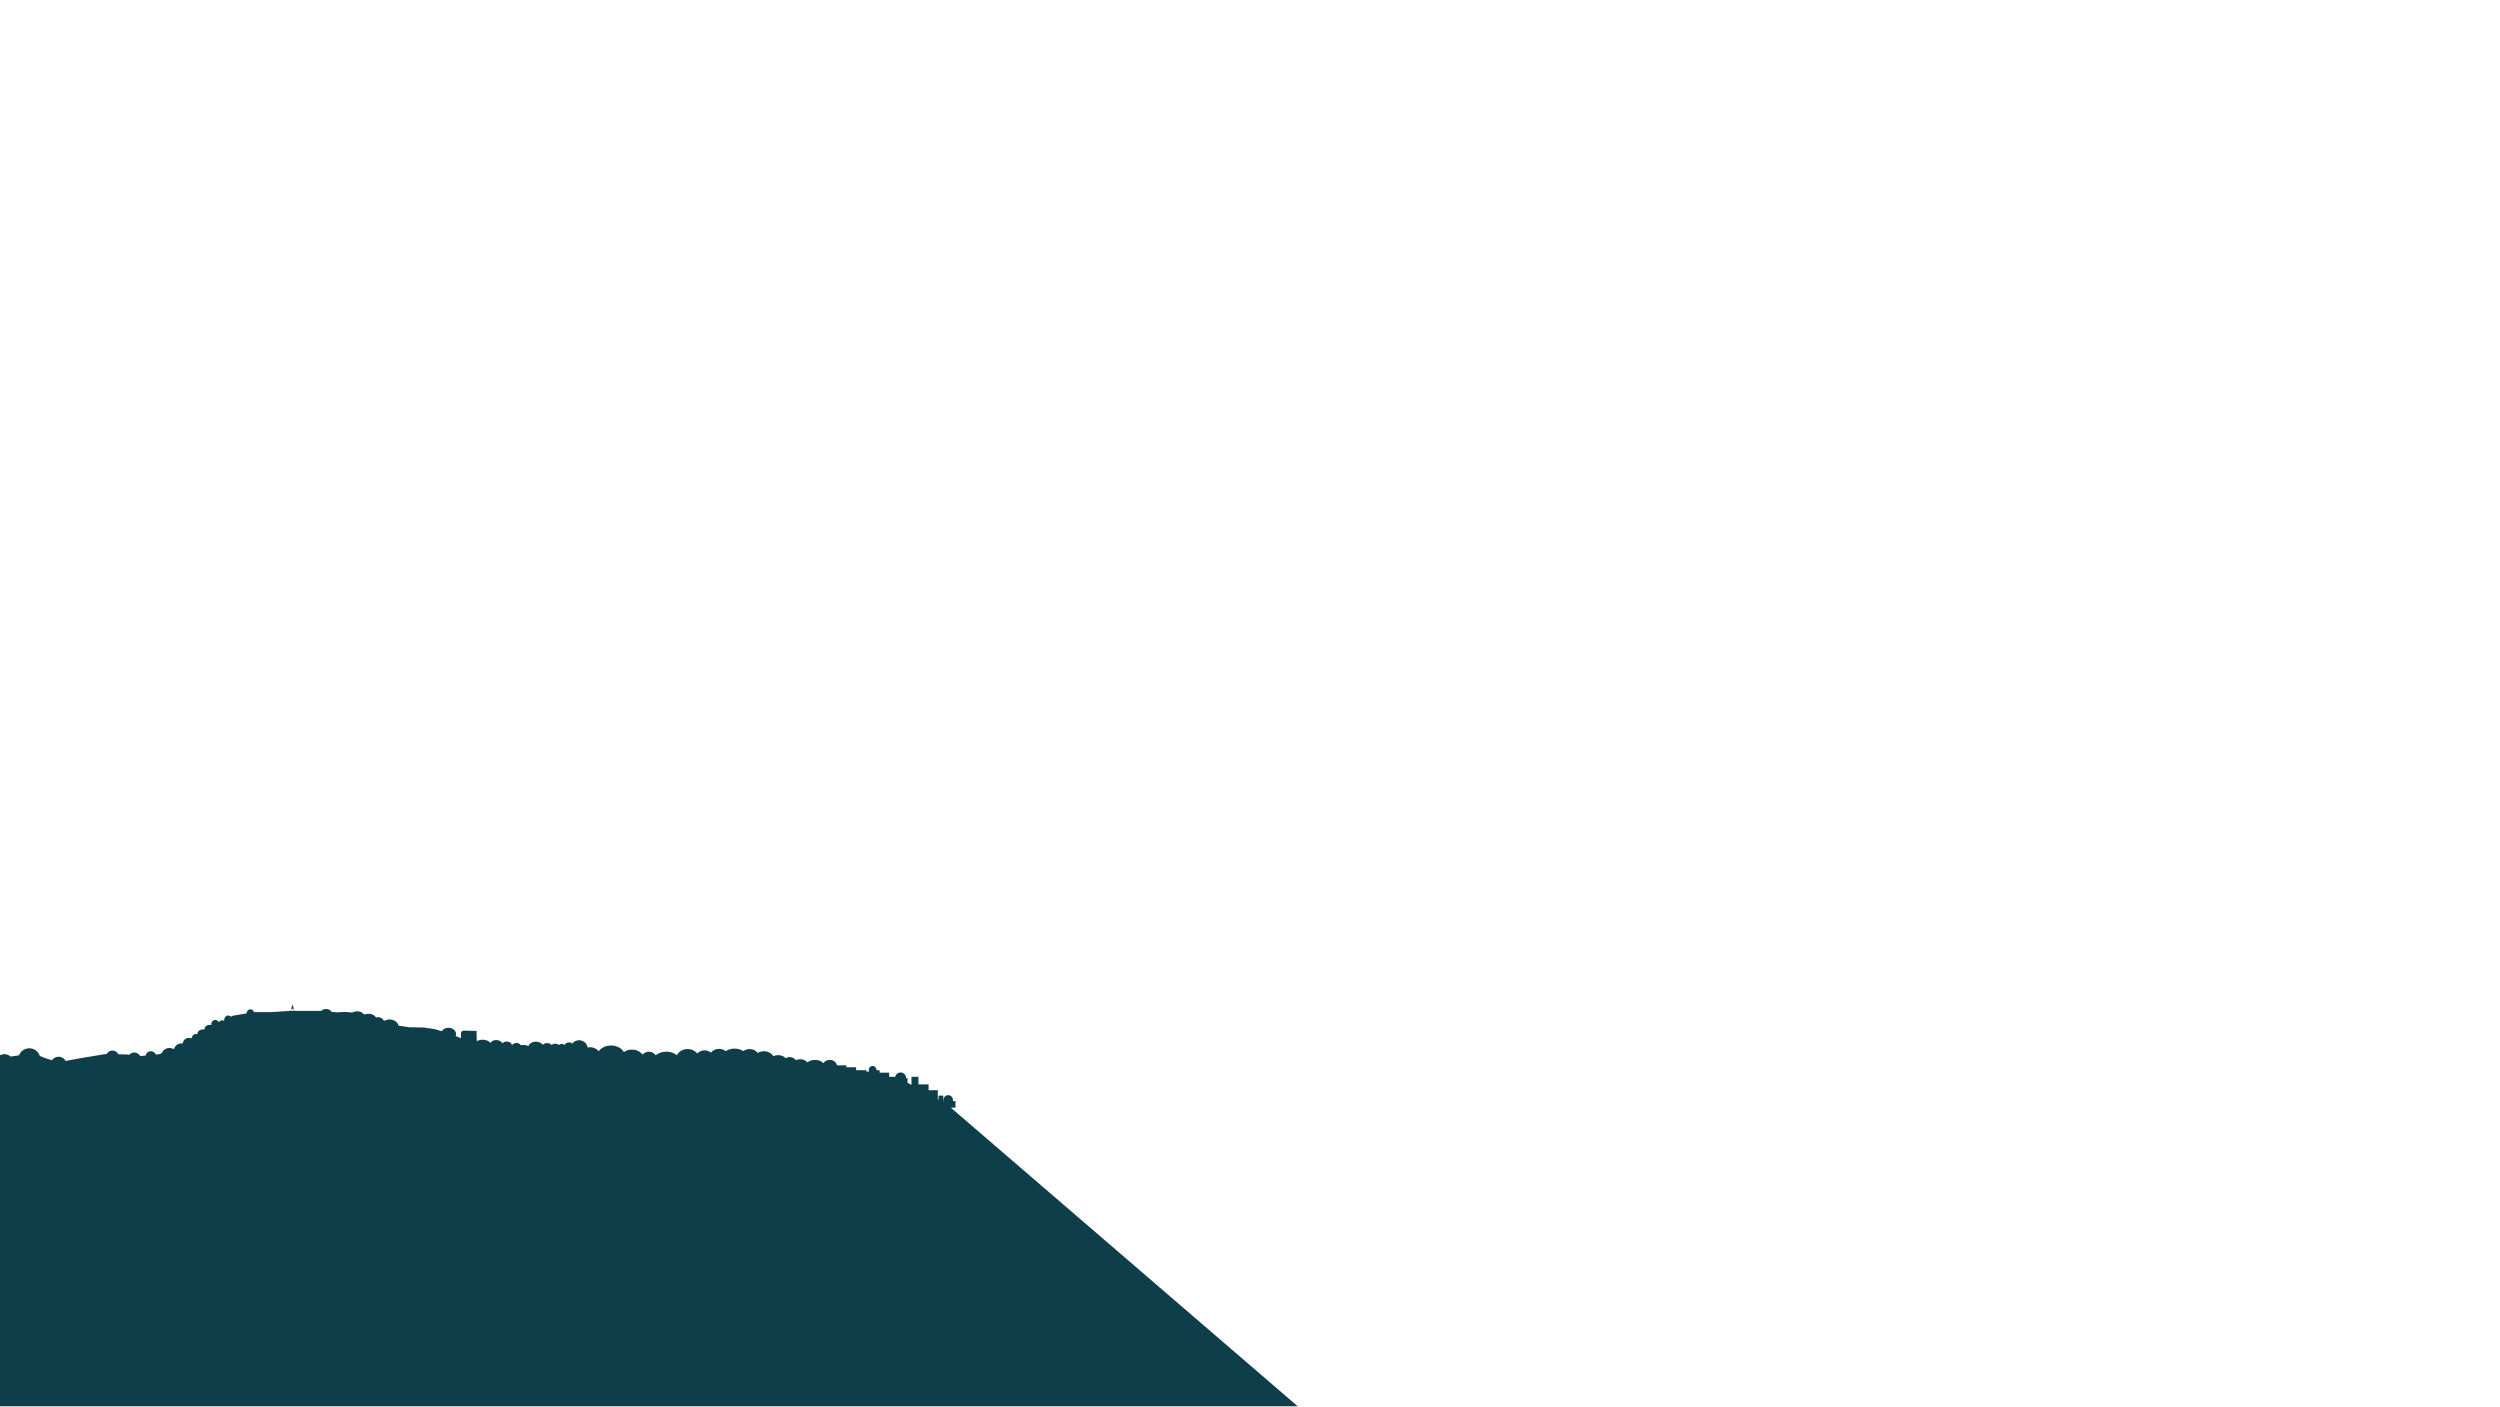
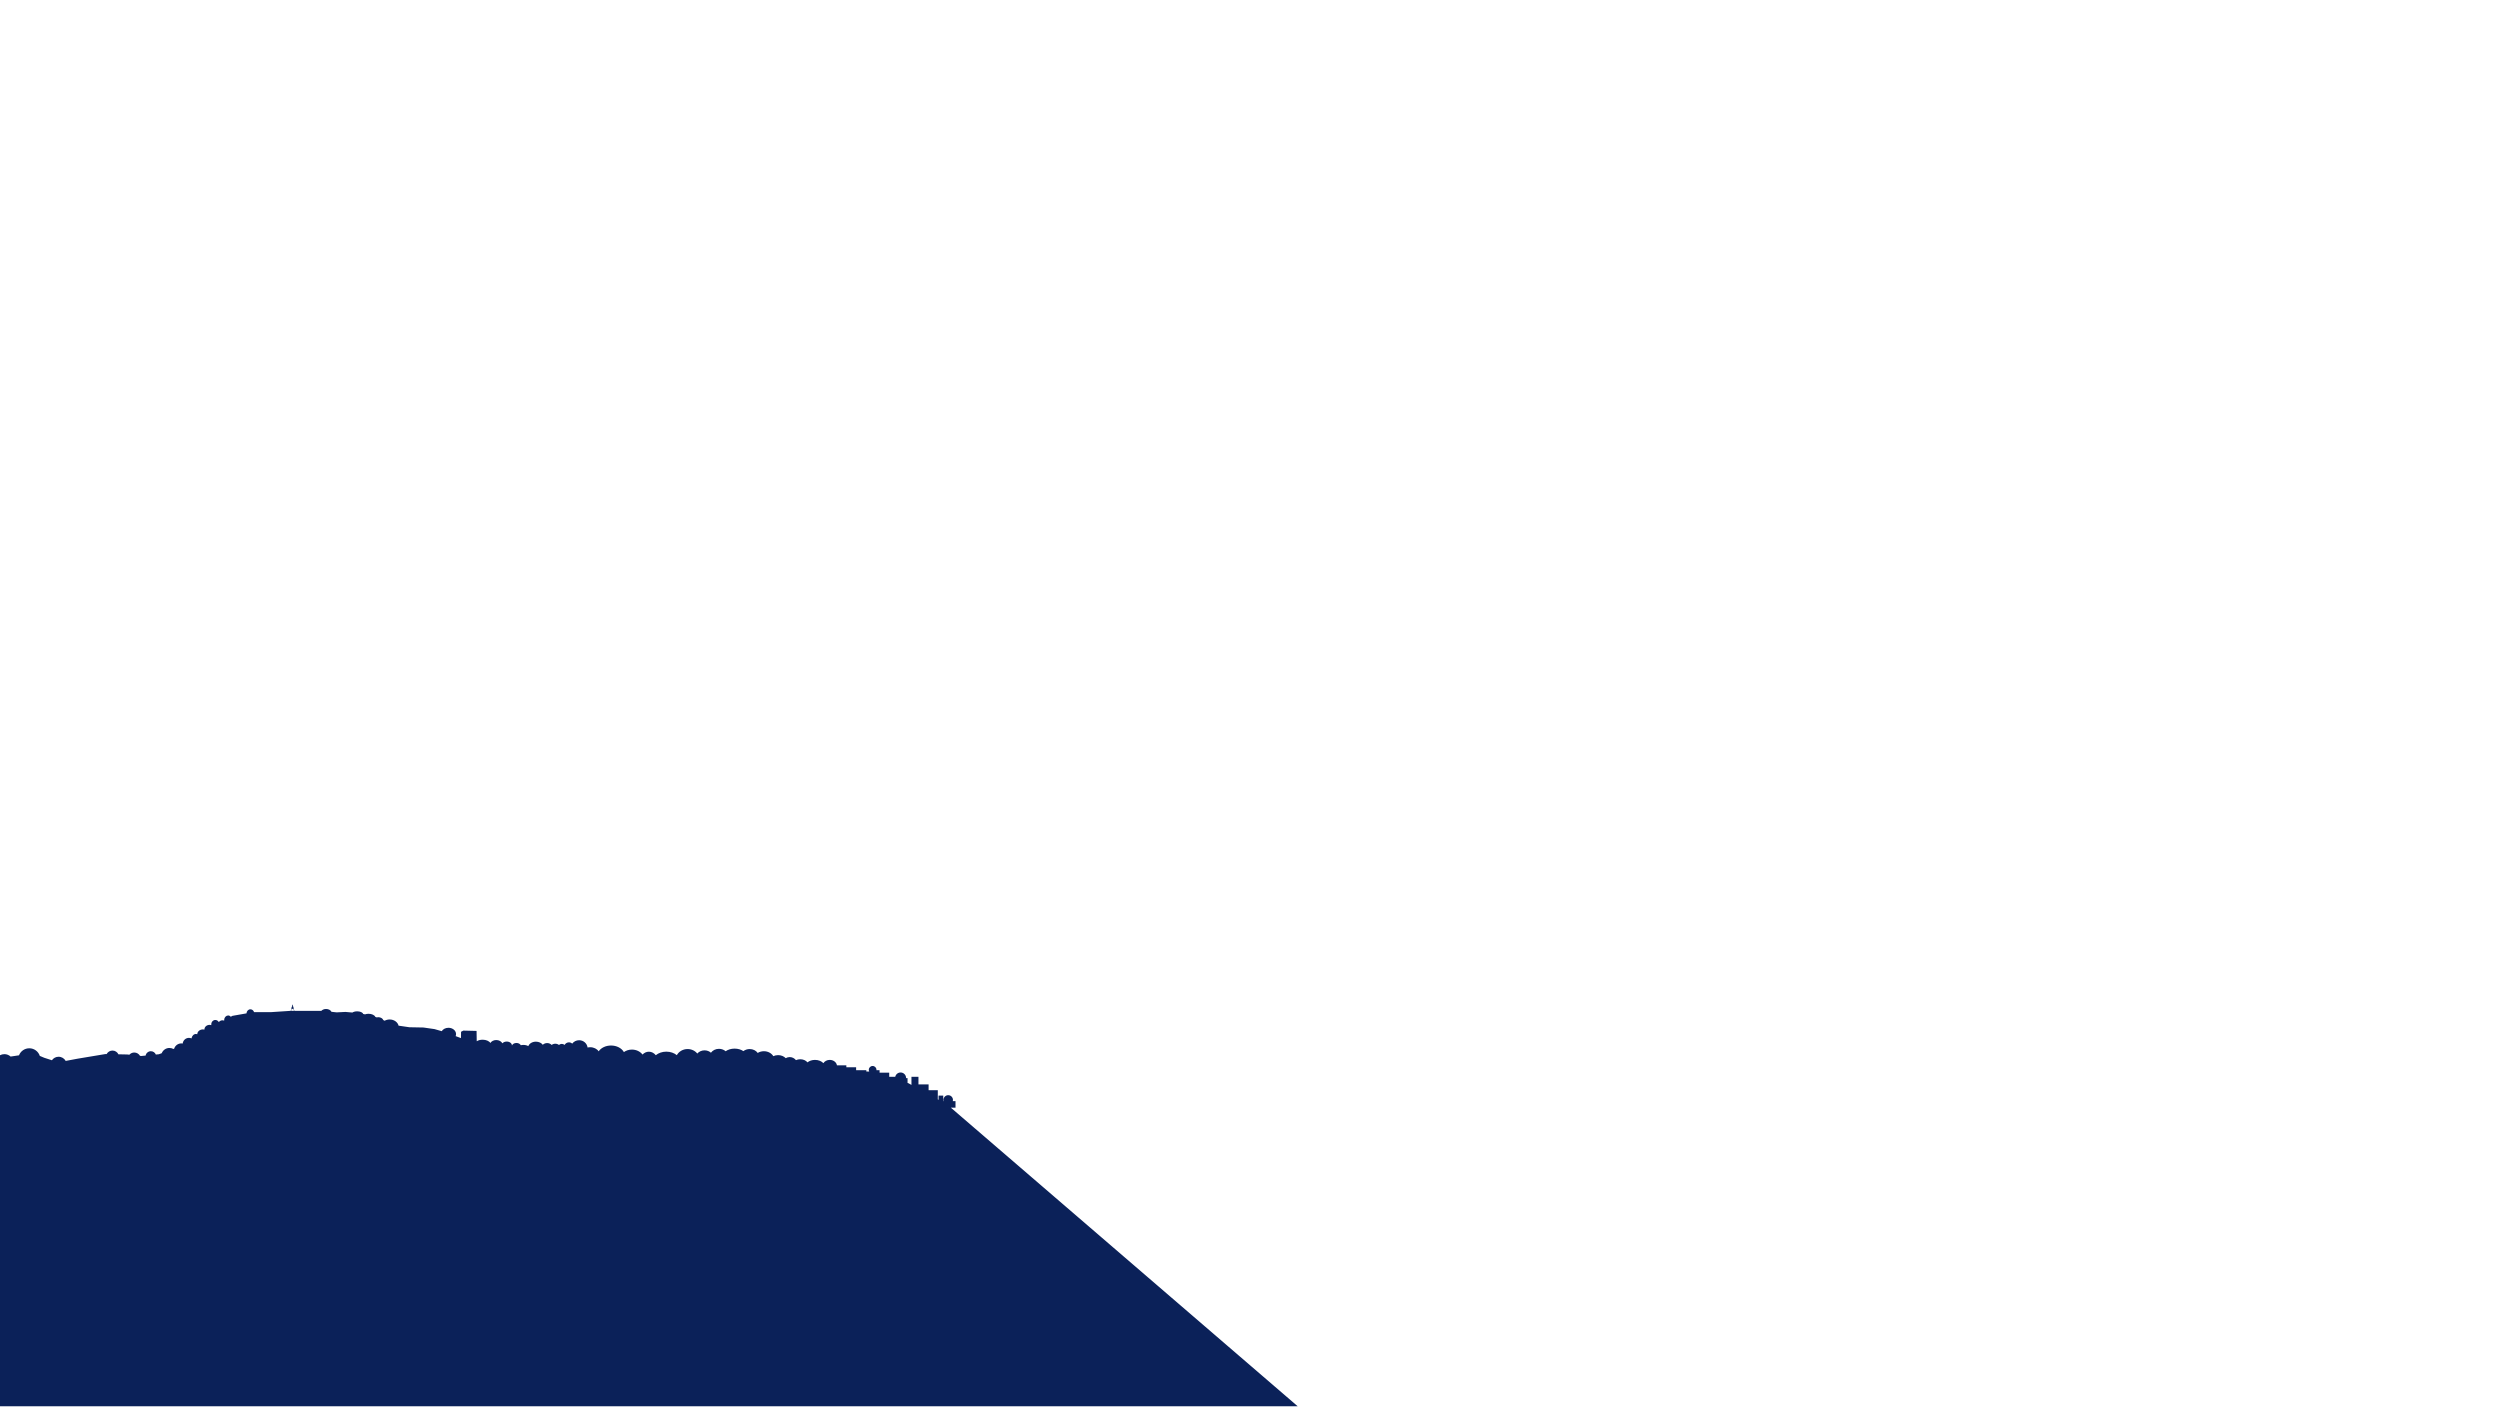
<svg xmlns="http://www.w3.org/2000/svg" version="1.1" id="Layer_1" x="0px" y="0px" width="1920px" height="1080px" viewBox="0 0 1920 1080" enable-background="new 0 0 1920 1080" xml:space="preserve">
-   <polyline fill="none" stroke="#0D3E49" stroke-width="0.25" stroke-miterlimit="10" points="223.401,776.52 224.672,771.774   225.943,776.52 " />
-   <path fill="#0D3E49" d="M733.833,845.645h-2.086c0.074-0.288,0.125-0.588,0.125-0.899c0-2.017-1.633-3.648-3.648-3.648  s-3.648,1.634-3.648,3.648c0,0.312,0.051,0.611,0.125,0.899h-0.284v-4.229h-3.604v3.238l-0.584-0.321v-7.083h-7.062v-4.417h-7.792  V827H700v6.207l-2.5-1.375L697,831.7V828h-1.137c0.001-0.039,0.012-0.076,0.012-0.116c0-2.329-1.888-4.218-4.218-4.218  c-2.025,0-3.714,1.43-4.121,3.334h-4.619v-3.166H675.5v-1.917h-2.413c0.011-0.104,0.031-0.205,0.031-0.312  c0-1.622-1.315-2.938-2.938-2.938c-1.622,0-2.937,1.315-2.937,2.938c0,0.476,0.123,0.916,0.323,1.312h-2.214v-1H657.5v-2.25H650  v-1.501h-7.225c-0.376-2.354-2.702-4.166-5.523-4.166c-2.111,0-3.948,1.015-4.896,2.511c-1.393-1.514-3.756-2.511-6.438-2.511  c-2.3,0-4.36,0.737-5.779,1.9c-1.168-1.441-3.216-2.4-5.554-2.4c-1.196,0-2.312,0.254-3.28,0.691  c-1.162-1.441-2.88-2.358-4.803-2.358c-1.11,0-2.153,0.307-3.06,0.842c-1.392-1.43-3.499-2.342-5.857-2.342  c-1.336,0-2.589,0.295-3.68,0.808c-1.363-2.262-4.09-3.808-7.237-3.808c-1.77,0-3.403,0.493-4.74,1.322  c-1.274-1.791-3.561-2.989-6.177-2.989c-1.862,0-3.555,0.61-4.839,1.604c-1.761-1.197-4.13-1.938-6.744-1.938  c-2.677,0-5.101,0.771-6.874,2.021c-1.322-1.146-3.13-1.855-5.126-1.855c-2.584,0-4.852,1.188-6.158,2.978  c-1.274-1.118-3.01-1.811-4.926-1.811c-2.261,0-4.271,0.963-5.566,2.457c-1.685-2.094-4.382-3.457-7.434-3.457  c-3.624,0-6.752,1.919-8.271,4.707c-2.021-1.663-4.882-2.707-8.063-2.707c-3.2,0-6.075,1.057-8.098,2.736  c-1.301-1.649-3.193-2.695-5.31-2.695c-1.891,0-3.604,0.836-4.876,2.19c-1.761-2.301-4.755-3.815-8.155-3.815  c-2.338,0-4.481,0.719-6.167,1.914c-1.671-2.966-5.455-5.039-9.863-5.039c-4.114,0-7.688,1.805-9.505,4.457  c-1.289-1.876-3.727-3.146-6.526-3.146c-0.69,0-1.355,0.083-1.99,0.229c-0.394-3.155-3.155-5.604-6.51-5.604  c-2.175,0-4.097,1.032-5.291,2.615c-0.69-0.609-1.56-0.99-2.521-0.99c-1.41,0-2.645,0.791-3.356,1.979  c-0.594-0.488-1.332-0.792-2.144-0.792c-0.822,0-1.568,0.312-2.166,0.812c-0.754-0.575-1.727-0.937-2.804-0.937  c-1.079,0-2.053,0.361-2.806,0.938c-0.817-0.869-2.053-1.438-3.455-1.438c-1.338,0-2.524,0.517-3.341,1.318  c-1.047-1.434-3.02-2.401-5.284-2.401c-2.778,0-5.116,1.456-5.844,3.442c-0.869-0.569-2.212-0.942-3.739-0.942  c-0.722,0-1.399,0.088-2.012,0.235c-0.533-1.017-1.834-1.735-3.363-1.735c-1.654,0-3.034,0.846-3.469,1.994  c0.001-0.026,0.01-0.052,0.01-0.077c0-1.657-1.791-3-4-3c-1.396,0-2.622,0.538-3.337,1.351c-0.786-1.479-2.595-2.518-4.704-2.518  c-1.977,0-3.672,0.92-4.527,2.252c-0.961-1.468-3.254-2.502-5.932-2.502c-1.771,0-3.375,0.452-4.536,1.183L366,791.749l-10.167-0.25  l-1.75,0.916l-0.057,4.847l-4.099-1.525c0.205-0.492,0.321-1.021,0.321-1.569c0-2.67-2.612-4.834-5.833-4.834  c-2.254,0-4.206,1.062-5.177,2.612l-5.505-1.589l-8.517-1.228l-10.78-0.203l-8.327-1.213c-0.646-2.713-3.471-4.756-6.86-4.756  c-1.421,0-2.742,0.361-3.846,0.979l-1.049-0.533c-0.45-1.261-1.998-2.195-3.855-2.195c-0.416,0-0.809,0.06-1.186,0.146l-1.014-0.339  c-0.633-1.401-2.735-2.434-5.238-2.434c-0.988,0-1.912,0.163-2.711,0.444l-1.421-0.292c-0.334-1.146-2.264-2.027-4.618-2.027  c-1.504,0-2.828,0.365-3.686,0.924l-5.294-0.467l-6.833,0.334l-3.911-0.435c-0.642-1.265-2.252-2.166-4.152-2.166  c-1.507,0-2.834,0.568-3.641,1.435H238h-14.833l-15.167,1h-12.865c-0.428-1.28-1.527-2.197-2.828-2.197  c-1.601,0-2.897,1.389-3.005,3.139l-10.801,1.894l-1.281,0.71c-0.258-0.339-0.585-0.619-0.992-0.793  c-1.397-0.597-3.078,0.206-3.756,1.794c-0.251,0.589-0.328,1.202-0.255,1.771l-0.228,0.126c-0.353-0.114-0.722-0.192-1.113-0.192  c-1.153,0-2.169,0.549-2.833,1.389c-0.547-0.979-1.531-1.639-2.667-1.639c-1.726,0-3.125,1.511-3.125,3.375  c0,0.199,0.023,0.392,0.054,0.581c-0.411-0.124-0.845-0.206-1.304-0.206c-2.209,0-4,1.567-4,3.5c0,0.05,0.015,0.096,0.017,0.146  c-0.366-0.085-0.744-0.146-1.142-0.146c-2.396,0-4.337,1.652-4.369,3.699c-0.32-0.117-0.654-0.199-1.006-0.199  c-1.696,0-3.108,1.465-3.43,3.409c-0.596-0.262-1.252-0.409-1.945-0.409c-2.513,0-4.557,1.908-4.822,4.351  c-0.342-0.062-0.692-0.101-1.053-0.101c-2.592,0-4.781,1.715-5.5,4.072l-0.571,0.207c-0.907-0.496-1.948-0.779-3.055-0.779  c-2.694,0-4.993,1.674-5.926,4.035L122,809.665l-2.311,0.229c-0.616-1.502-2.089-2.562-3.814-2.562c-2.009,0-3.679,1.438-4.046,3.34  l-3.33,0.329l-0.958-0.104c-0.888-1.525-2.522-2.564-4.416-2.564c-1.5,0-2.837,0.656-3.774,1.684l-1.684-0.182l-6.711-0.133  c-0.836-1.693-2.563-2.869-4.581-2.869c-1.944,0-3.615,1.096-4.483,2.689l-0.893-0.018l-21.501,3.587l-9.043,1.693  c-1.069-1.91-3.109-3.203-5.454-3.203c-2.129,0-4.007,1.065-5.135,2.692l-5.875-1.901l-3.415-1.436  c-1.112-3.398-4.305-5.855-8.075-5.855c-3.593,0-6.659,2.231-7.902,5.384l-0.139,0.034l-6.299,0.938  c-1.265-1.148-2.94-1.855-4.785-1.855c-1.221,0-2.37,0.309-3.375,0.85V1080h996.607L730.214,850.666h3.619V845.645z   M536.366,817.934c0.009-0.017,0.018-0.033,0.026-0.052c0.017,0.013,0.031,0.026,0.048,0.039L536.366,817.934z M713.167,840.449  l-0.081-0.045h0.081V840.449z" />
-   <polygon fill="#0D3E49" points="224.672,771.774 223.855,774.823 225.488,774.823 " />
+   <polyline fill="none" stroke="#0b2159" stroke-width="0.25" stroke-miterlimit="10" points="223.401,776.52 224.672,771.774   225.943,776.52 " />
+   <path fill="#0b2159" d="M733.833,845.645h-2.086c0.074-0.288,0.125-0.588,0.125-0.899c0-2.017-1.633-3.648-3.648-3.648  s-3.648,1.634-3.648,3.648c0,0.312,0.051,0.611,0.125,0.899h-0.284v-4.229h-3.604v3.238l-0.584-0.321v-7.083h-7.062v-4.417h-7.792  V827H700v6.207l-2.5-1.375L697,831.7V828h-1.137c0.001-0.039,0.012-0.076,0.012-0.116c0-2.329-1.888-4.218-4.218-4.218  c-2.025,0-3.714,1.43-4.121,3.334h-4.619v-3.166H675.5v-1.917h-2.413c0.011-0.104,0.031-0.205,0.031-0.312  c0-1.622-1.315-2.938-2.938-2.938c-1.622,0-2.937,1.315-2.937,2.938c0,0.476,0.123,0.916,0.323,1.312h-2.214v-1H657.5v-2.25H650  v-1.501h-7.225c-0.376-2.354-2.702-4.166-5.523-4.166c-2.111,0-3.948,1.015-4.896,2.511c-1.393-1.514-3.756-2.511-6.438-2.511  c-2.3,0-4.36,0.737-5.779,1.9c-1.168-1.441-3.216-2.4-5.554-2.4c-1.196,0-2.312,0.254-3.28,0.691  c-1.162-1.441-2.88-2.358-4.803-2.358c-1.11,0-2.153,0.307-3.06,0.842c-1.392-1.43-3.499-2.342-5.857-2.342  c-1.336,0-2.589,0.295-3.68,0.808c-1.363-2.262-4.09-3.808-7.237-3.808c-1.77,0-3.403,0.493-4.74,1.322  c-1.274-1.791-3.561-2.989-6.177-2.989c-1.862,0-3.555,0.61-4.839,1.604c-1.761-1.197-4.13-1.938-6.744-1.938  c-2.677,0-5.101,0.771-6.874,2.021c-1.322-1.146-3.13-1.855-5.126-1.855c-2.584,0-4.852,1.188-6.158,2.978  c-1.274-1.118-3.01-1.811-4.926-1.811c-2.261,0-4.271,0.963-5.566,2.457c-1.685-2.094-4.382-3.457-7.434-3.457  c-3.624,0-6.752,1.919-8.271,4.707c-2.021-1.663-4.882-2.707-8.063-2.707c-3.2,0-6.075,1.057-8.098,2.736  c-1.301-1.649-3.193-2.695-5.31-2.695c-1.891,0-3.604,0.836-4.876,2.19c-1.761-2.301-4.755-3.815-8.155-3.815  c-2.338,0-4.481,0.719-6.167,1.914c-1.671-2.966-5.455-5.039-9.863-5.039c-4.114,0-7.688,1.805-9.505,4.457  c-1.289-1.876-3.727-3.146-6.526-3.146c-0.69,0-1.355,0.083-1.99,0.229c-0.394-3.155-3.155-5.604-6.51-5.604  c-2.175,0-4.097,1.032-5.291,2.615c-0.69-0.609-1.56-0.99-2.521-0.99c-1.41,0-2.645,0.791-3.356,1.979  c-0.594-0.488-1.332-0.792-2.144-0.792c-0.822,0-1.568,0.312-2.166,0.812c-0.754-0.575-1.727-0.937-2.804-0.937  c-1.079,0-2.053,0.361-2.806,0.938c-0.817-0.869-2.053-1.438-3.455-1.438c-1.338,0-2.524,0.517-3.341,1.318  c-1.047-1.434-3.02-2.401-5.284-2.401c-2.778,0-5.116,1.456-5.844,3.442c-0.869-0.569-2.212-0.942-3.739-0.942  c-0.722,0-1.399,0.088-2.012,0.235c-0.533-1.017-1.834-1.735-3.363-1.735c-1.654,0-3.034,0.846-3.469,1.994  c0.001-0.026,0.01-0.052,0.01-0.077c0-1.657-1.791-3-4-3c-1.396,0-2.622,0.538-3.337,1.351c-0.786-1.479-2.595-2.518-4.704-2.518  c-1.977,0-3.672,0.92-4.527,2.252c-0.961-1.468-3.254-2.502-5.932-2.502c-1.771,0-3.375,0.452-4.536,1.183L366,791.749l-10.167-0.25  l-1.75,0.916l-0.057,4.847l-4.099-1.525c0.205-0.492,0.321-1.021,0.321-1.569c0-2.67-2.612-4.834-5.833-4.834  c-2.254,0-4.206,1.062-5.177,2.612l-5.505-1.589l-8.517-1.228l-10.78-0.203l-8.327-1.213c-0.646-2.713-3.471-4.756-6.86-4.756  c-1.421,0-2.742,0.361-3.846,0.979l-1.049-0.533c-0.45-1.261-1.998-2.195-3.855-2.195c-0.416,0-0.809,0.06-1.186,0.146l-1.014-0.339  c-0.633-1.401-2.735-2.434-5.238-2.434c-0.988,0-1.912,0.163-2.711,0.444l-1.421-0.292c-0.334-1.146-2.264-2.027-4.618-2.027  c-1.504,0-2.828,0.365-3.686,0.924l-5.294-0.467l-6.833,0.334l-3.911-0.435c-0.642-1.265-2.252-2.166-4.152-2.166  c-1.507,0-2.834,0.568-3.641,1.435H238h-14.833l-15.167,1h-12.865c-0.428-1.28-1.527-2.197-2.828-2.197  c-1.601,0-2.897,1.389-3.005,3.139l-10.801,1.894l-1.281,0.71c-0.258-0.339-0.585-0.619-0.992-0.793  c-1.397-0.597-3.078,0.206-3.756,1.794c-0.251,0.589-0.328,1.202-0.255,1.771l-0.228,0.126c-0.353-0.114-0.722-0.192-1.113-0.192  c-1.153,0-2.169,0.549-2.833,1.389c-0.547-0.979-1.531-1.639-2.667-1.639c-1.726,0-3.125,1.511-3.125,3.375  c0,0.199,0.023,0.392,0.054,0.581c-0.411-0.124-0.845-0.206-1.304-0.206c-2.209,0-4,1.567-4,3.5c0,0.05,0.015,0.096,0.017,0.146  c-0.366-0.085-0.744-0.146-1.142-0.146c-2.396,0-4.337,1.652-4.369,3.699c-0.32-0.117-0.654-0.199-1.006-0.199  c-1.696,0-3.108,1.465-3.43,3.409c-0.596-0.262-1.252-0.409-1.945-0.409c-2.513,0-4.557,1.908-4.822,4.351  c-0.342-0.062-0.692-0.101-1.053-0.101c-2.592,0-4.781,1.715-5.5,4.072l-0.571,0.207c-0.907-0.496-1.948-0.779-3.055-0.779  c-2.694,0-4.993,1.674-5.926,4.035L122,809.665l-2.311,0.229c-0.616-1.502-2.089-2.562-3.814-2.562c-2.009,0-3.679,1.438-4.046,3.34  l-3.33,0.329l-0.958-0.104c-0.888-1.525-2.522-2.564-4.416-2.564c-1.5,0-2.837,0.656-3.774,1.684l-1.684-0.182l-6.711-0.133  c-0.836-1.693-2.563-2.869-4.581-2.869c-1.944,0-3.615,1.096-4.483,2.689l-0.893-0.018l-21.501,3.587l-9.043,1.693  c-1.069-1.91-3.109-3.203-5.454-3.203c-2.129,0-4.007,1.065-5.135,2.692l-5.875-1.901l-3.415-1.436  c-1.112-3.398-4.305-5.855-8.075-5.855c-3.593,0-6.659,2.231-7.902,5.384l-0.139,0.034l-6.299,0.938  c-1.265-1.148-2.94-1.855-4.785-1.855c-1.221,0-2.37,0.309-3.375,0.85V1080h996.607L730.214,850.666h3.619V845.645z   M536.366,817.934c0.009-0.017,0.018-0.033,0.026-0.052c0.017,0.013,0.031,0.026,0.048,0.039L536.366,817.934z M713.167,840.449  l-0.081-0.045h0.081V840.449z" />
+   <polygon fill="#0b2159" points="224.672,771.774 223.855,774.823 225.488,774.823 " />
</svg>
